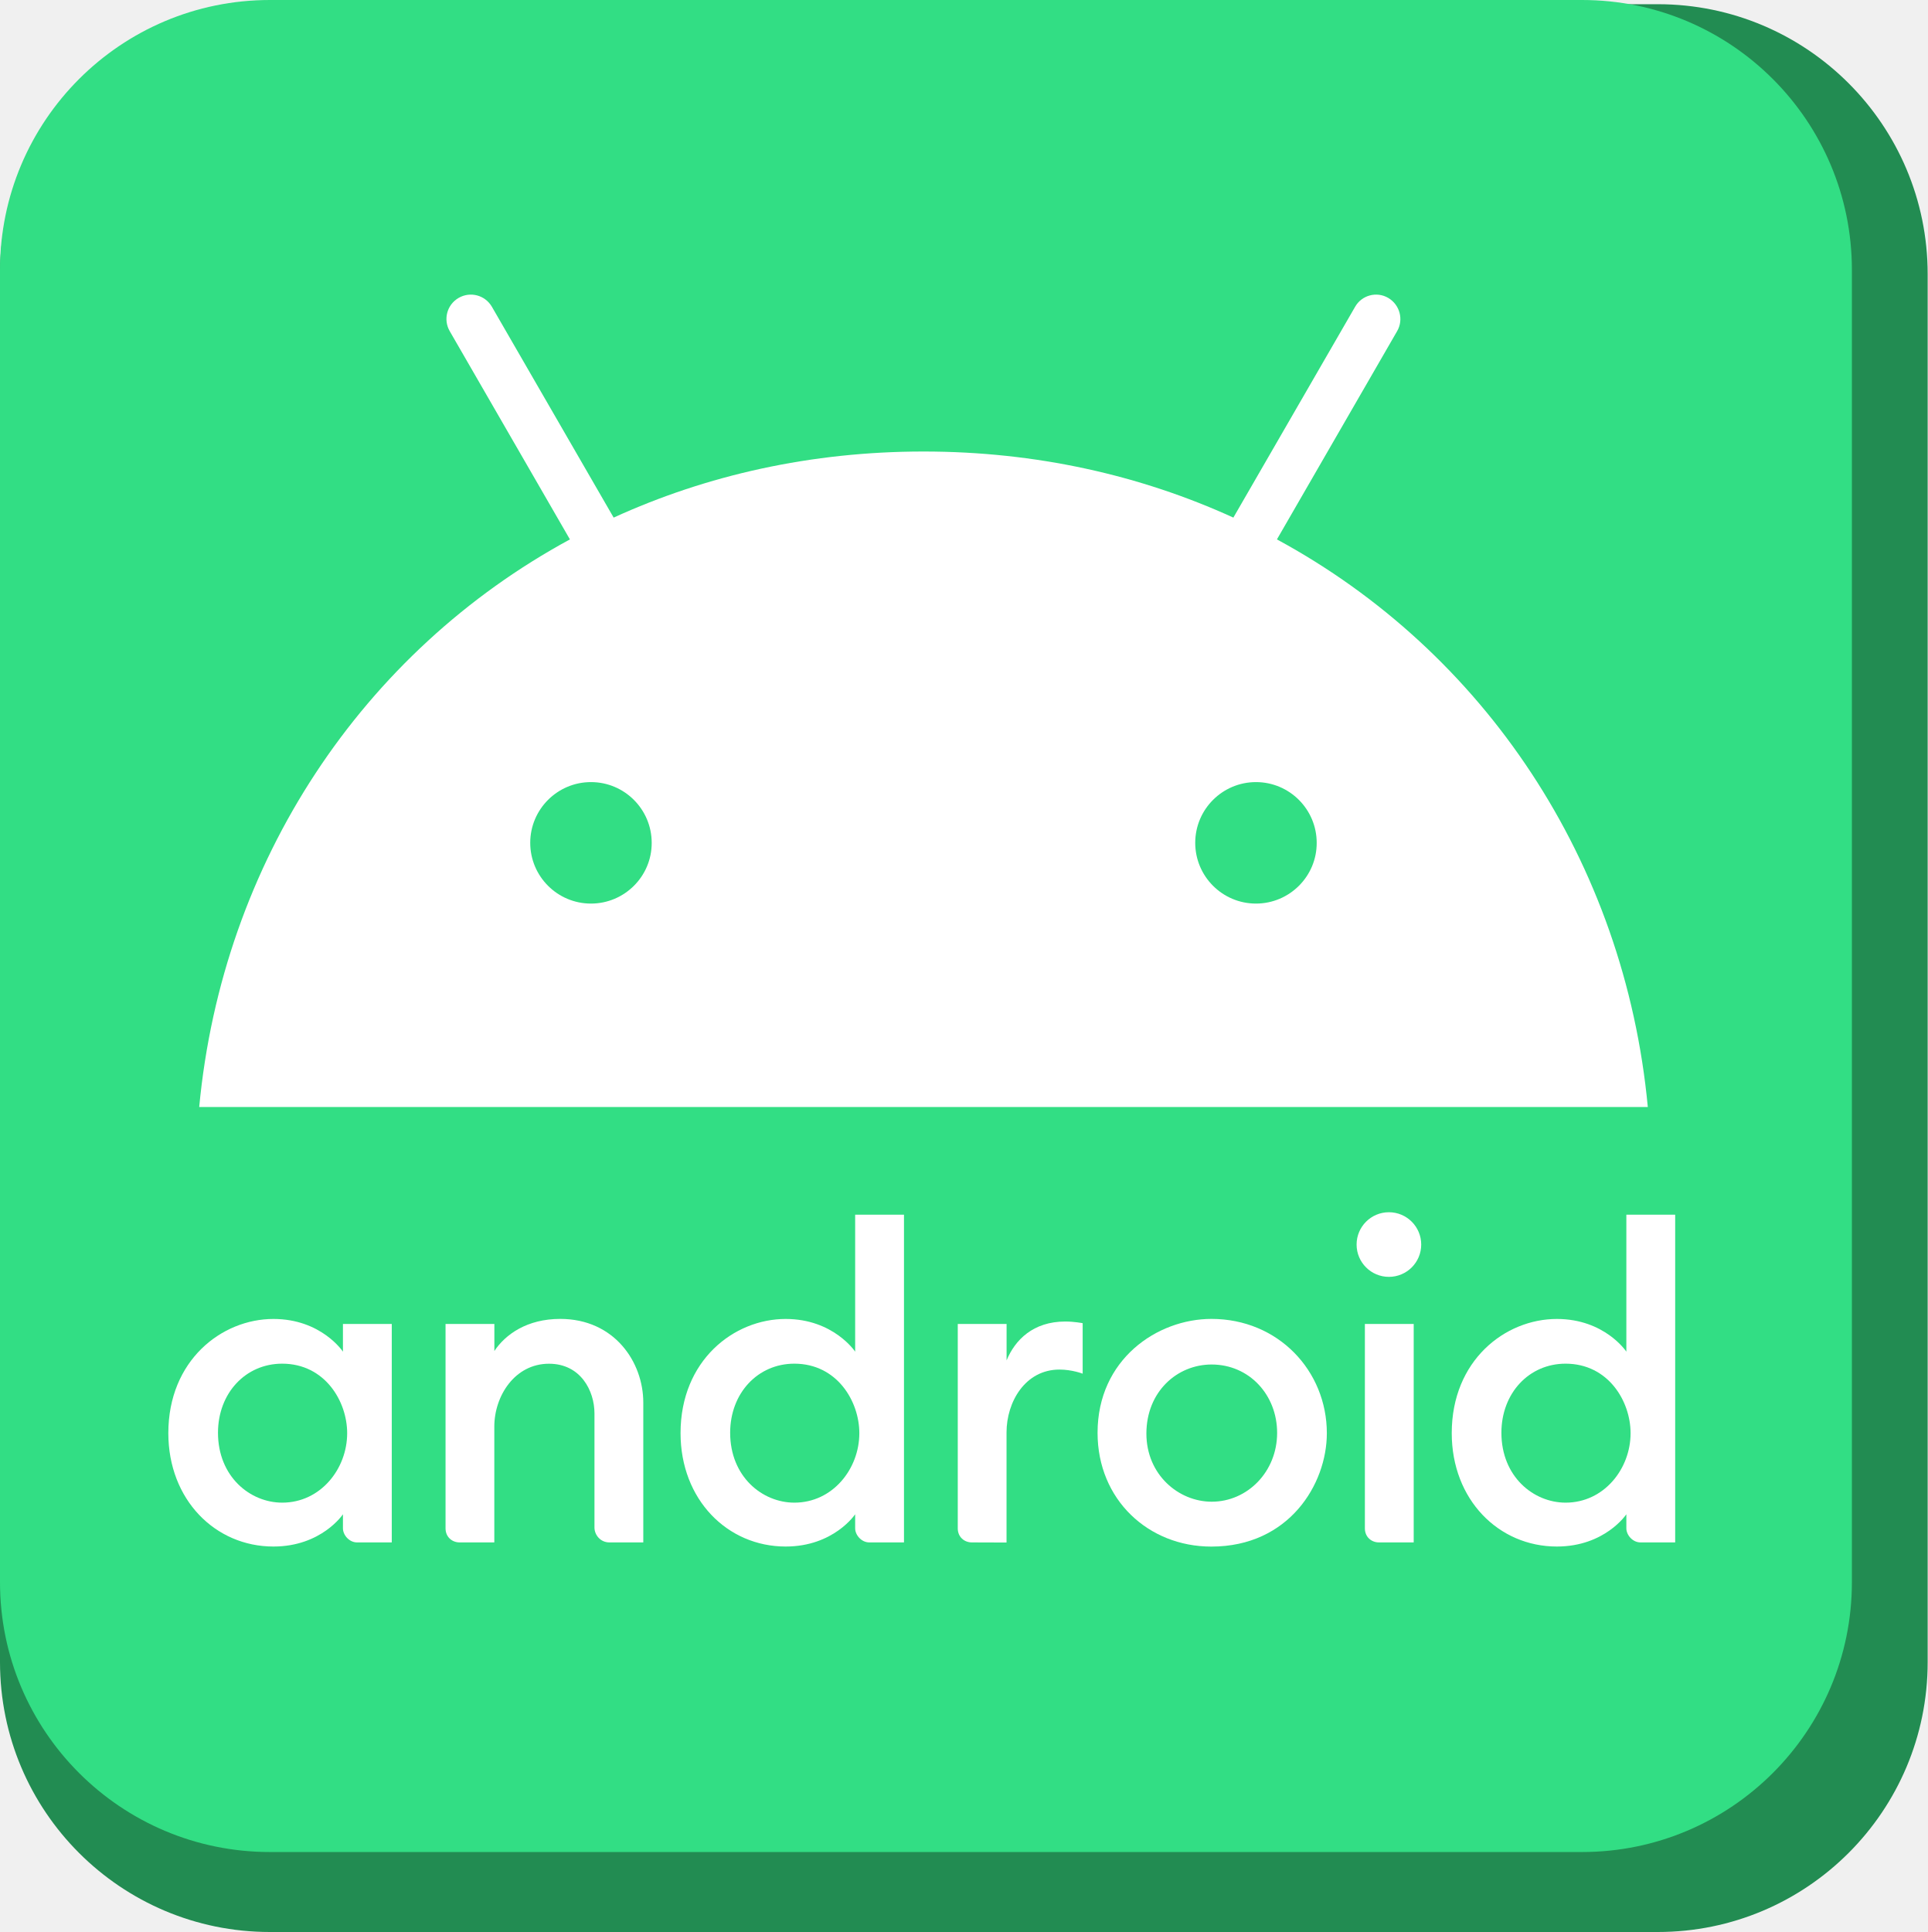
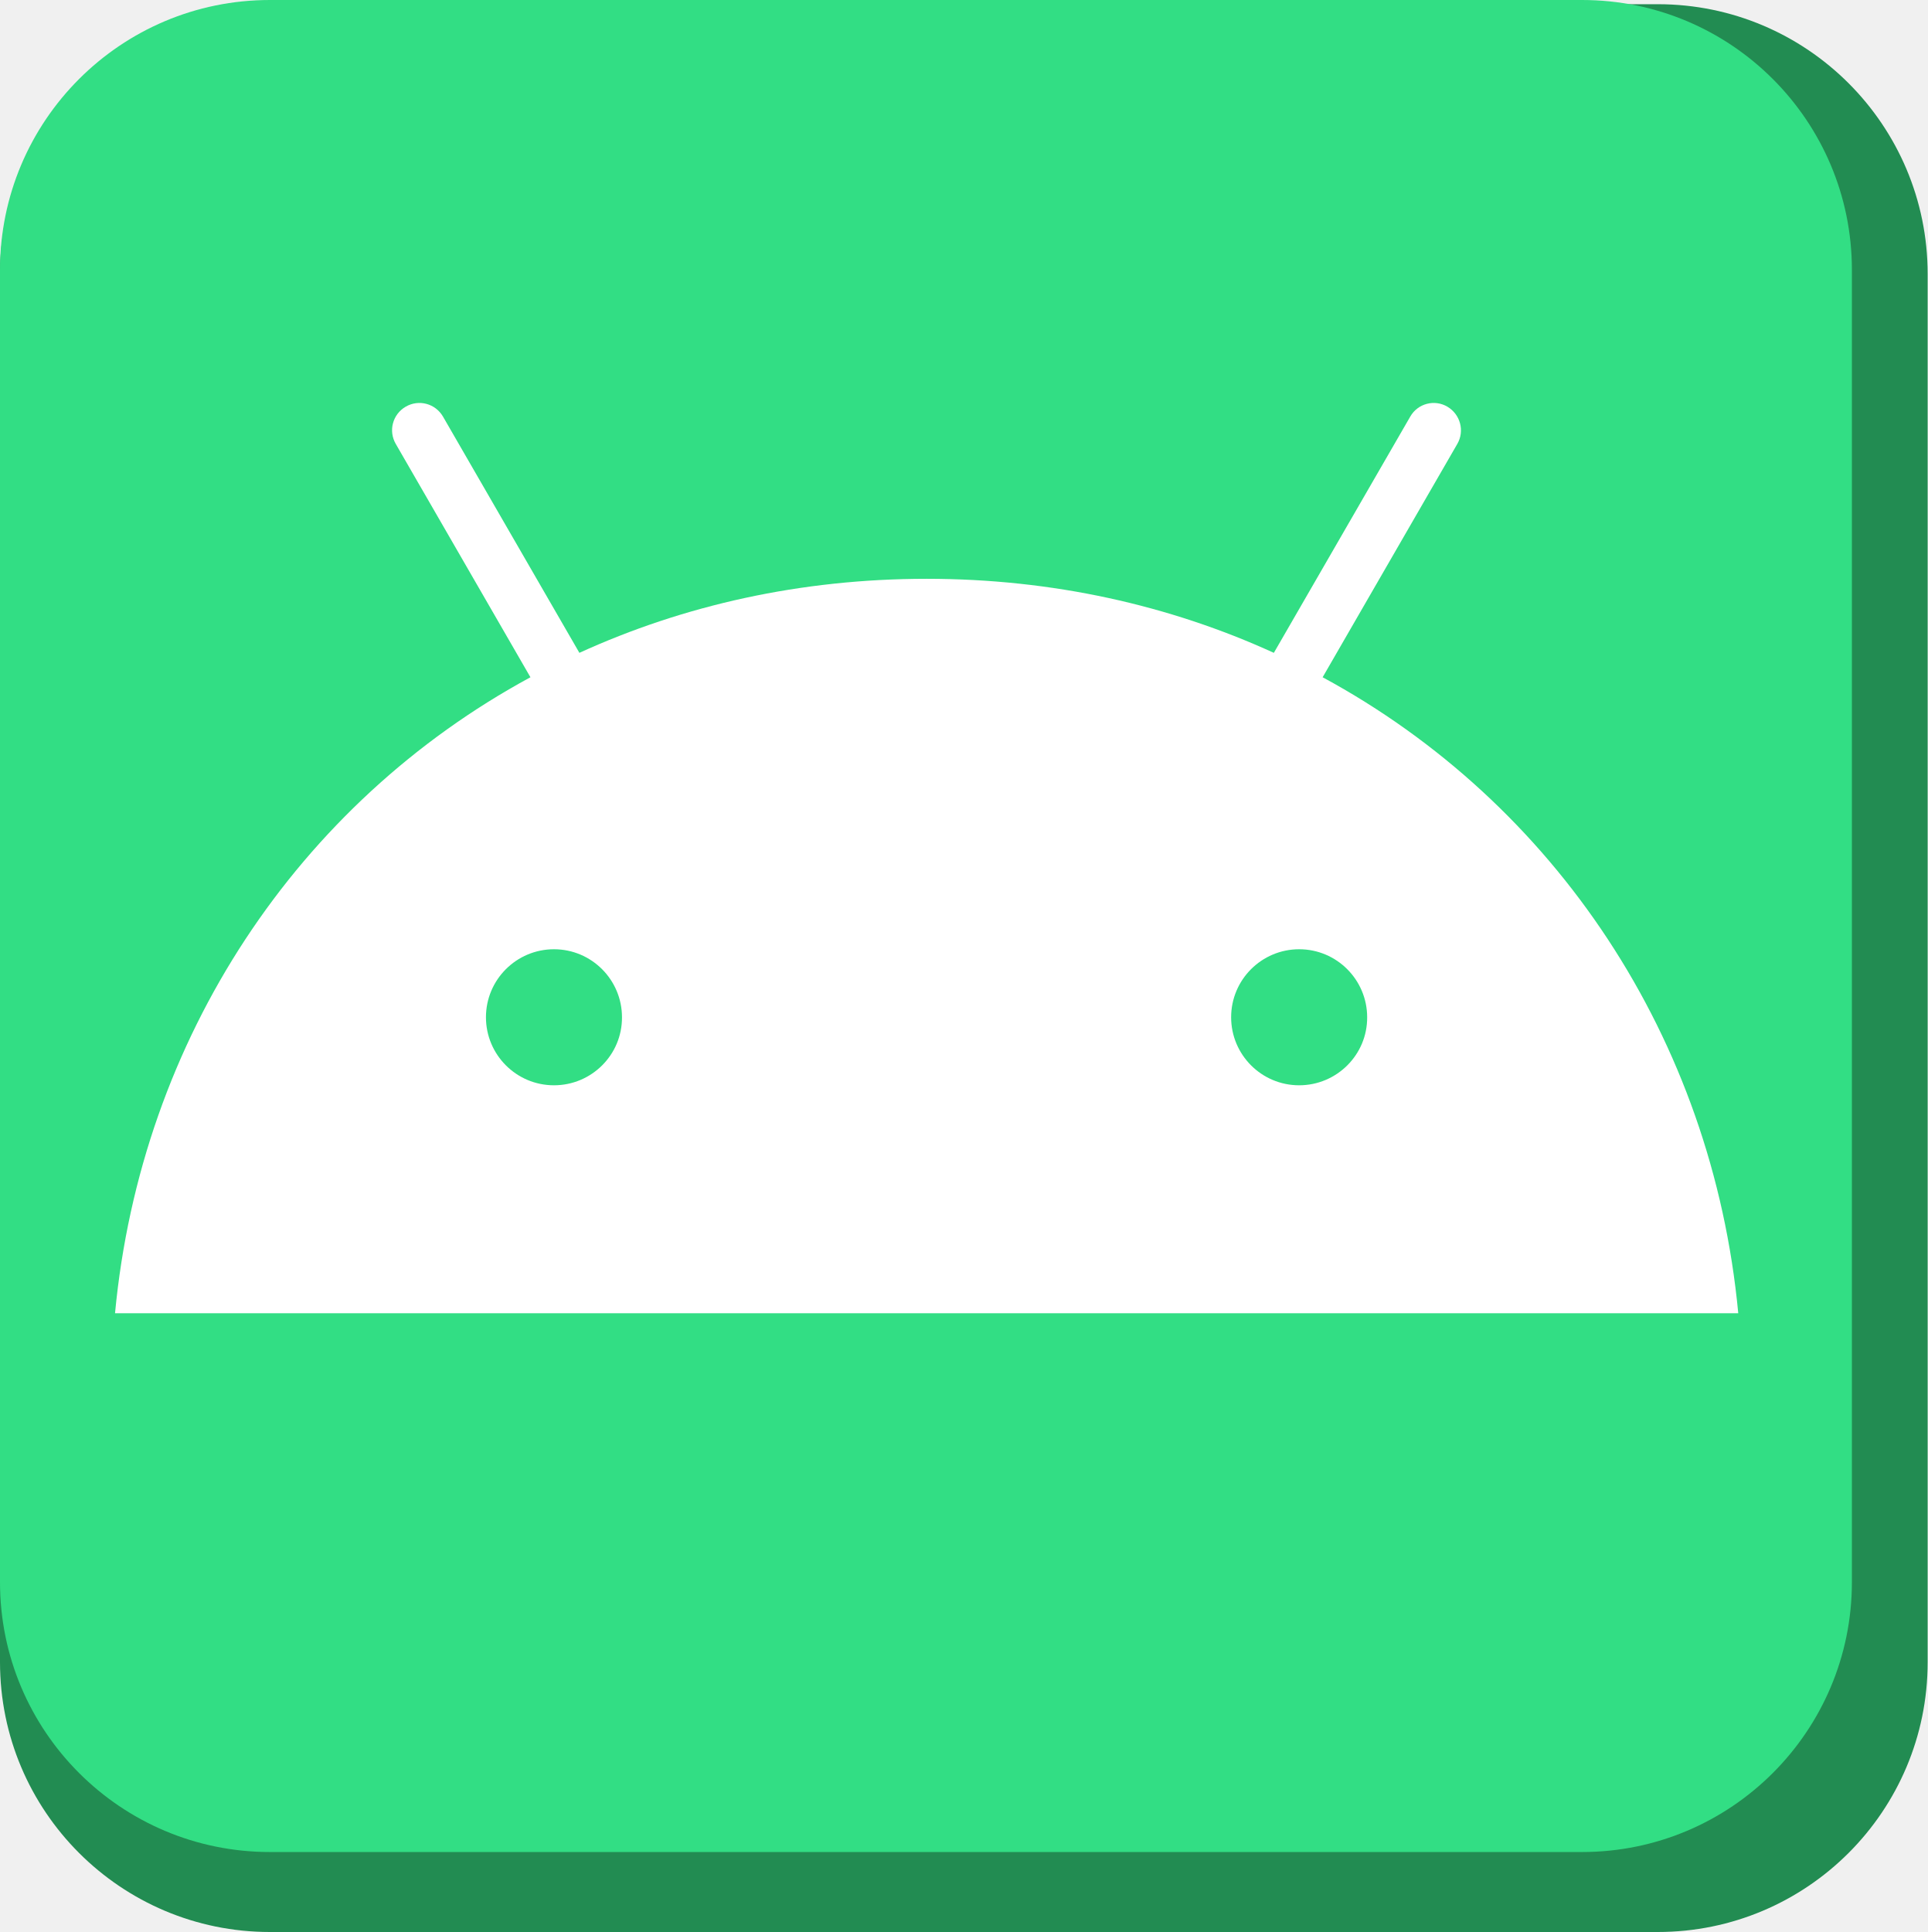
<svg xmlns="http://www.w3.org/2000/svg" xmlns:xlink="http://www.w3.org/1999/xlink" version="1.1" id="Capa_1" x="0px" y="0px" viewBox="0 0 458 459" style="enable-background:new 0 0 458 459;" xml:space="preserve">
  <style type="text/css">
	.st0{clip-path:url(#SVGID_4_);}
	.st1{clip-path:url(#SVGID_8_);}
	.st2{fill:#00CE1D;}
	.st3{fill:#2E4960;}
	.st4{clip-path:url(#SVGID_12_);}
	.st5{fill:#FF5900;}
	.st6{clip-path:url(#SVGID_14_);}
	.st7{clip-path:url(#SVGID_18_);}
	.st8{fill:#00ABE4;}
	.st9{clip-path:url(#SVGID_20_);}
	.st10{clip-path:url(#SVGID_24_);}
	.st11{clip-path:url(#SVGID_28_);}
	.st12{fill:#6B70FC;}
	.st13{fill:#F08619;}
	.st14{fill:#F99132;}
	.st15{fill:#E23237;}
	.st16{fill:#B52E31;}
	.st17{fill:#FFFFFF;}
	.st18{fill-rule:evenodd;clip-rule:evenodd;fill:#FFFFFF;filter:url(#Adobe_OpacityMaskFilter);}
	.st19{mask:url(#mask0_2_);}
	.st20{fill:#0065A9;}
	.st21{fill:#007ACC;}
	.st22{fill:#1F9CF0;}
	.st23{opacity:0.25;}
	.st24{fill-rule:evenodd;clip-rule:evenodd;fill:url(#SVGID_37_);}
</style>
  <g>
    <g>
      <defs>
        <path id="SVGID_38_" d="M393.88,459H64.12C28.71,459,0,430.29,0,394.88V65.12C0,29.71,28.71,1,64.12,1h329.77     C429.29,1,458,29.71,458,65.12v329.77C458,430.29,429.29,459,393.88,459z" />
      </defs>
      <use xlink:href="#SVGID_38_" style="overflow:visible;fill:#228C52;" />
      <clipPath id="SVGID_2_">
        <use xlink:href="#SVGID_38_" style="overflow:visible;" />
      </clipPath>
    </g>
    <g>
      <defs>
        <path id="SVGID_40_" d="M375.88,440H64.12C28.71,440,0,411.29,0,375.88V64.12C0,28.71,28.71,0,64.12,0h311.77     C411.29,0,440,28.71,440,64.12v311.77C440,411.29,411.29,440,375.88,440z" />
      </defs>
      <use xlink:href="#SVGID_40_" style="overflow:visible;fill:#32DE84;" />
      <clipPath id="SVGID_4_">
        <use xlink:href="#SVGID_40_" style="overflow:visible;" />
      </clipPath>
    </g>
  </g>
-   <path id="path80319" class="st17" d="M303.39,128.15l28.55-49.46c1.61-2.77,0.64-6.29-2.1-7.91c-2.74-1.61-6.29-0.67-7.87,2.1  l-28.93,50.09c-22.07-10.08-46.91-15.7-73.62-15.7c-26.71,0-51.56,5.62-73.62,15.7l-28.93-50.09c-1.61-2.77-5.13-3.71-7.91-2.1  c-2.77,1.61-3.71,5.13-2.1,7.91l28.55,49.46C86.19,154.83,52.84,204.66,47.33,263h344.18C386.01,204.66,352.66,154.83,303.39,128.15  z M140.41,214.67c-7.98,0-14.43-6.48-14.43-14.43c0-7.98,6.48-14.43,14.43-14.43c7.98,0,14.43,6.48,14.43,14.43  C154.87,208.18,148.39,214.67,140.41,214.67z M298.41,214.67c-7.98,0-14.43-6.48-14.43-14.43c0-7.98,6.48-14.43,14.43-14.43  c7.98,0,14.43,6.48,14.43,14.43C312.87,208.18,306.39,214.67,298.41,214.67z" />
-   <g id="g80302" transform="matrix(1.321252,0,0,1.321252,480.5256,-75.04015)">
-     <path id="path825" class="st17" d="M-314.52,293.96c-9.32,0-18.9,7.47-18.9,20.53c0,11.95,8.42,20.39,18.9,20.39   c8.65,0,12.5-5.8,12.5-5.8v2.53c0,1.2,1.13,2.53,2.53,2.53h6.25v-39.28h-8.78v4.98C-302.02,299.84-305.9,293.96-314.52,293.96   L-314.52,293.96z M-312.95,302c7.67,0,11.69,6.75,11.69,12.5c0,6.41-4.78,12.49-11.68,12.49c-5.77,0-11.55-4.67-11.55-12.58   C-324.48,307.27-319.51,302-312.95,302z" />
-     <path id="path829" class="st17" d="M-281.04,334.14c-1.35,0-2.53-0.97-2.53-2.53v-36.75h8.78v4.86c1.99-2.99,5.88-5.77,11.84-5.77   c9.75,0,14.94,7.77,14.94,15.04v25.15h-6.1c-1.6,0-2.68-1.34-2.68-2.68v-20.53c0-4.03-2.47-8.92-8.18-8.92   c-6.16,0-9.83,5.82-9.83,11.3v20.83H-281.04z" />
-     <path id="path833" class="st17" d="M-222.41,293.96c-9.32,0-18.9,7.47-18.9,20.53c0,11.95,8.42,20.39,18.9,20.39   c8.65,0,12.5-5.8,12.5-5.8v2.53c0,1.2,1.13,2.53,2.53,2.53h6.25v-58.93h-8.78v24.63C-209.91,299.84-213.8,293.96-222.41,293.96   L-222.41,293.96z M-220.85,302c7.67,0,11.69,6.75,11.69,12.5c0,6.41-4.78,12.49-11.68,12.49c-5.77,0-11.55-4.67-11.55-12.58   C-232.38,307.27-227.4,302-220.85,302z" />
-     <path id="path835" class="st17" d="M-188.93,334.14c-1.35,0-2.53-0.97-2.53-2.53v-36.75h8.78v6.55c1.51-3.67,4.77-6.99,10.56-6.99   c1.61,0,3.12,0.3,3.12,0.3v9.08c0,0-1.89-0.74-4.17-0.74c-6.16,0-9.52,5.82-9.52,11.3v19.8L-188.93,334.14z" />
-     <path id="path837" class="st17" d="M-115.72,334.14c-1.35,0-2.53-0.97-2.53-2.53v-36.75h8.78v39.28L-115.72,334.14z" />
-     <path id="path839" class="st17" d="M-83.73,293.96c-9.32,0-18.9,7.47-18.9,20.53c0,11.95,8.42,20.39,18.9,20.39   c8.65,0,12.5-5.8,12.5-5.8v2.53c0,1.2,1.13,2.53,2.53,2.53h6.25v-58.93h-8.78v24.63C-71.23,299.84-75.11,293.96-83.73,293.96   L-83.73,293.96z M-82.16,302c7.67,0,11.69,6.75,11.69,12.5c0,6.41-4.78,12.49-11.68,12.49c-5.77,0-11.55-4.67-11.55-12.58   C-93.69,307.27-88.72,302-82.16,302z" />
-     <circle id="path841" class="st17" cx="-113.93" cy="280.58" r="5.81" />
-     <path id="path843" class="st17" d="M-145.84,293.95c-9.76,0-20.48,7.28-20.48,20.48c0,12.02,9.13,20.46,20.46,20.46   c13.96,0,20.77-11.22,20.77-20.38C-125.09,303.26-133.86,293.95-145.84,293.95L-145.84,293.95z M-145.81,302.15   c6.75,0,11.78,5.44,11.78,12.3c0,6.98-5.34,12.37-11.76,12.37c-5.96,0-11.75-4.85-11.75-12.26   C-157.53,307.04-152.03,302.15-145.81,302.15L-145.81,302.15z" />
-   </g>
+   <path id="path80319" class="st17" d="M314.25,160.9l31.99-55.42c1.81-3.11,0.71-7.05-2.35-8.86c-3.06-1.81-7.05-0.76-8.82,2.35  l-32.41,56.13c-24.73-11.29-52.56-17.59-82.5-17.59c-29.93,0-57.77,6.3-82.5,17.59l-32.41-56.13c-1.81-3.11-5.75-4.16-8.86-2.35  c-3.11,1.81-4.16,5.75-2.35,8.86l31.99,55.42c-55.17,29.89-92.53,85.73-98.7,151.1H413C406.83,246.63,369.46,190.79,314.25,160.9z   M131.62,257.84c-8.94,0-16.16-7.26-16.16-16.16c0-8.94,7.26-16.16,16.16-16.16c8.94,0,16.16,7.26,16.16,16.16  C147.83,250.58,140.57,257.84,131.62,257.84z M308.67,257.84c-8.94,0-16.16-7.26-16.16-16.16c0-8.94,7.26-16.16,16.16-16.16  c8.94,0,16.16,7.26,16.16,16.16C324.88,250.58,317.61,257.84,308.67,257.84z" />
</svg>
